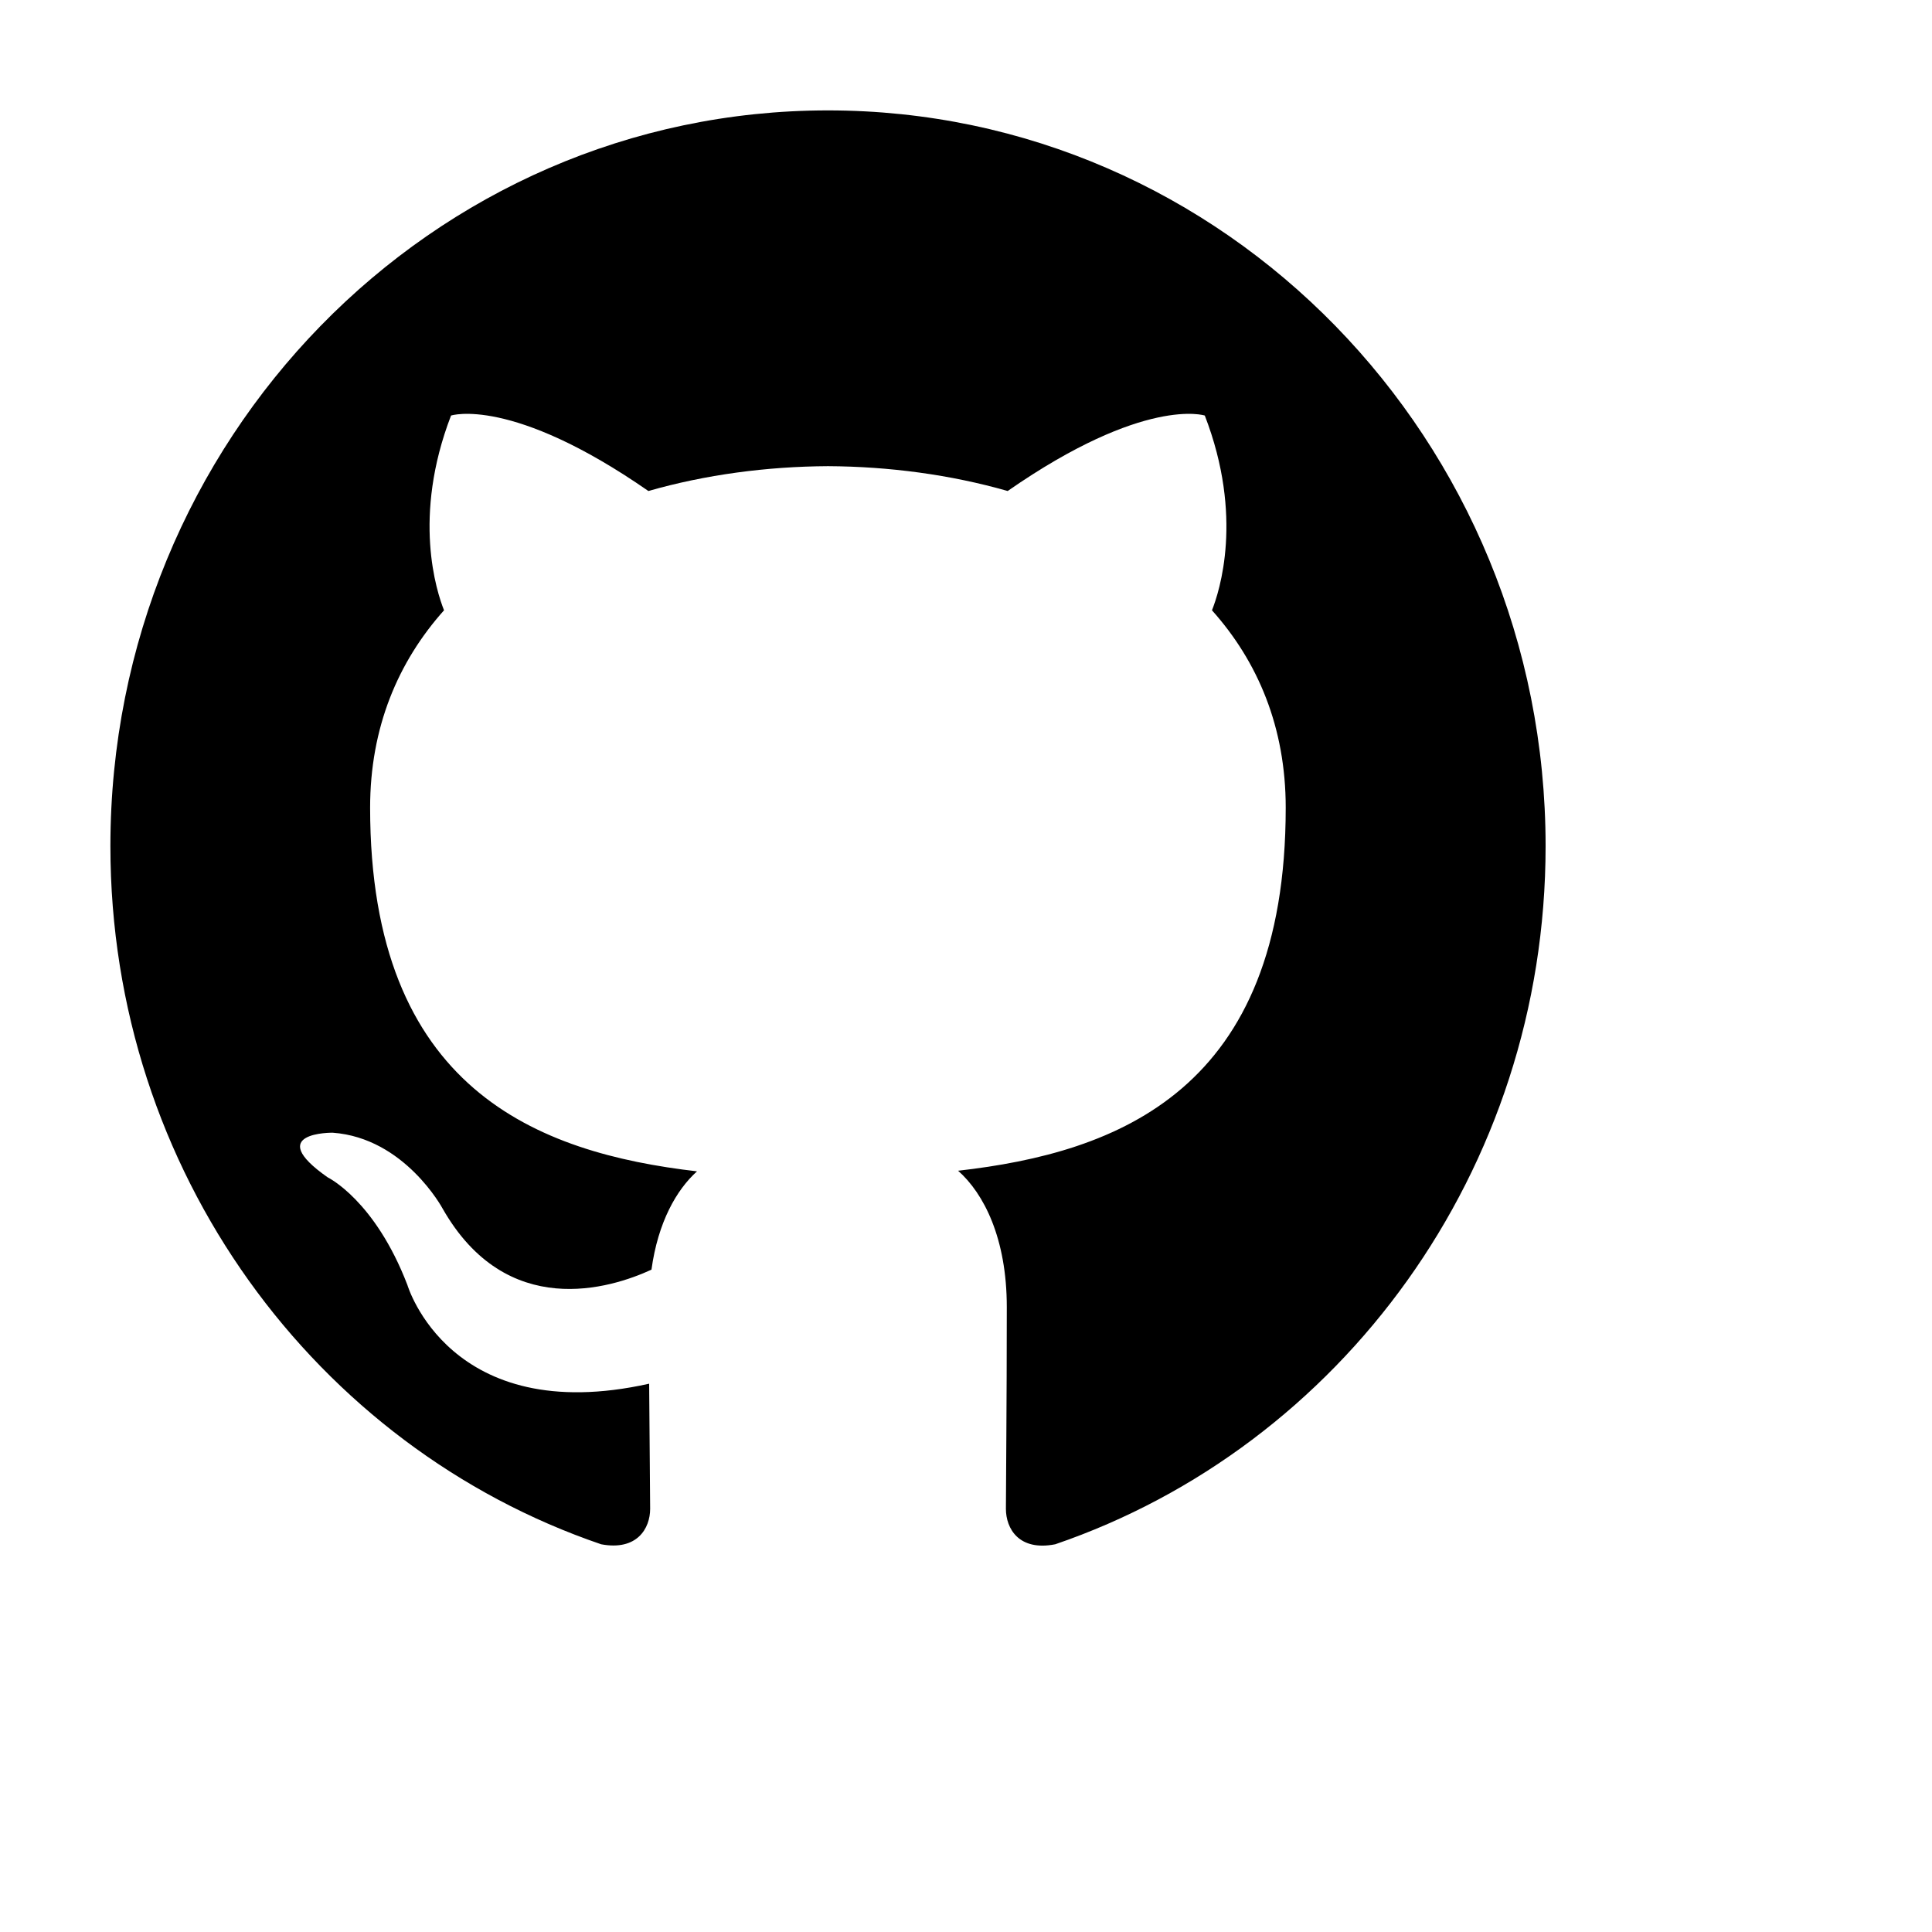
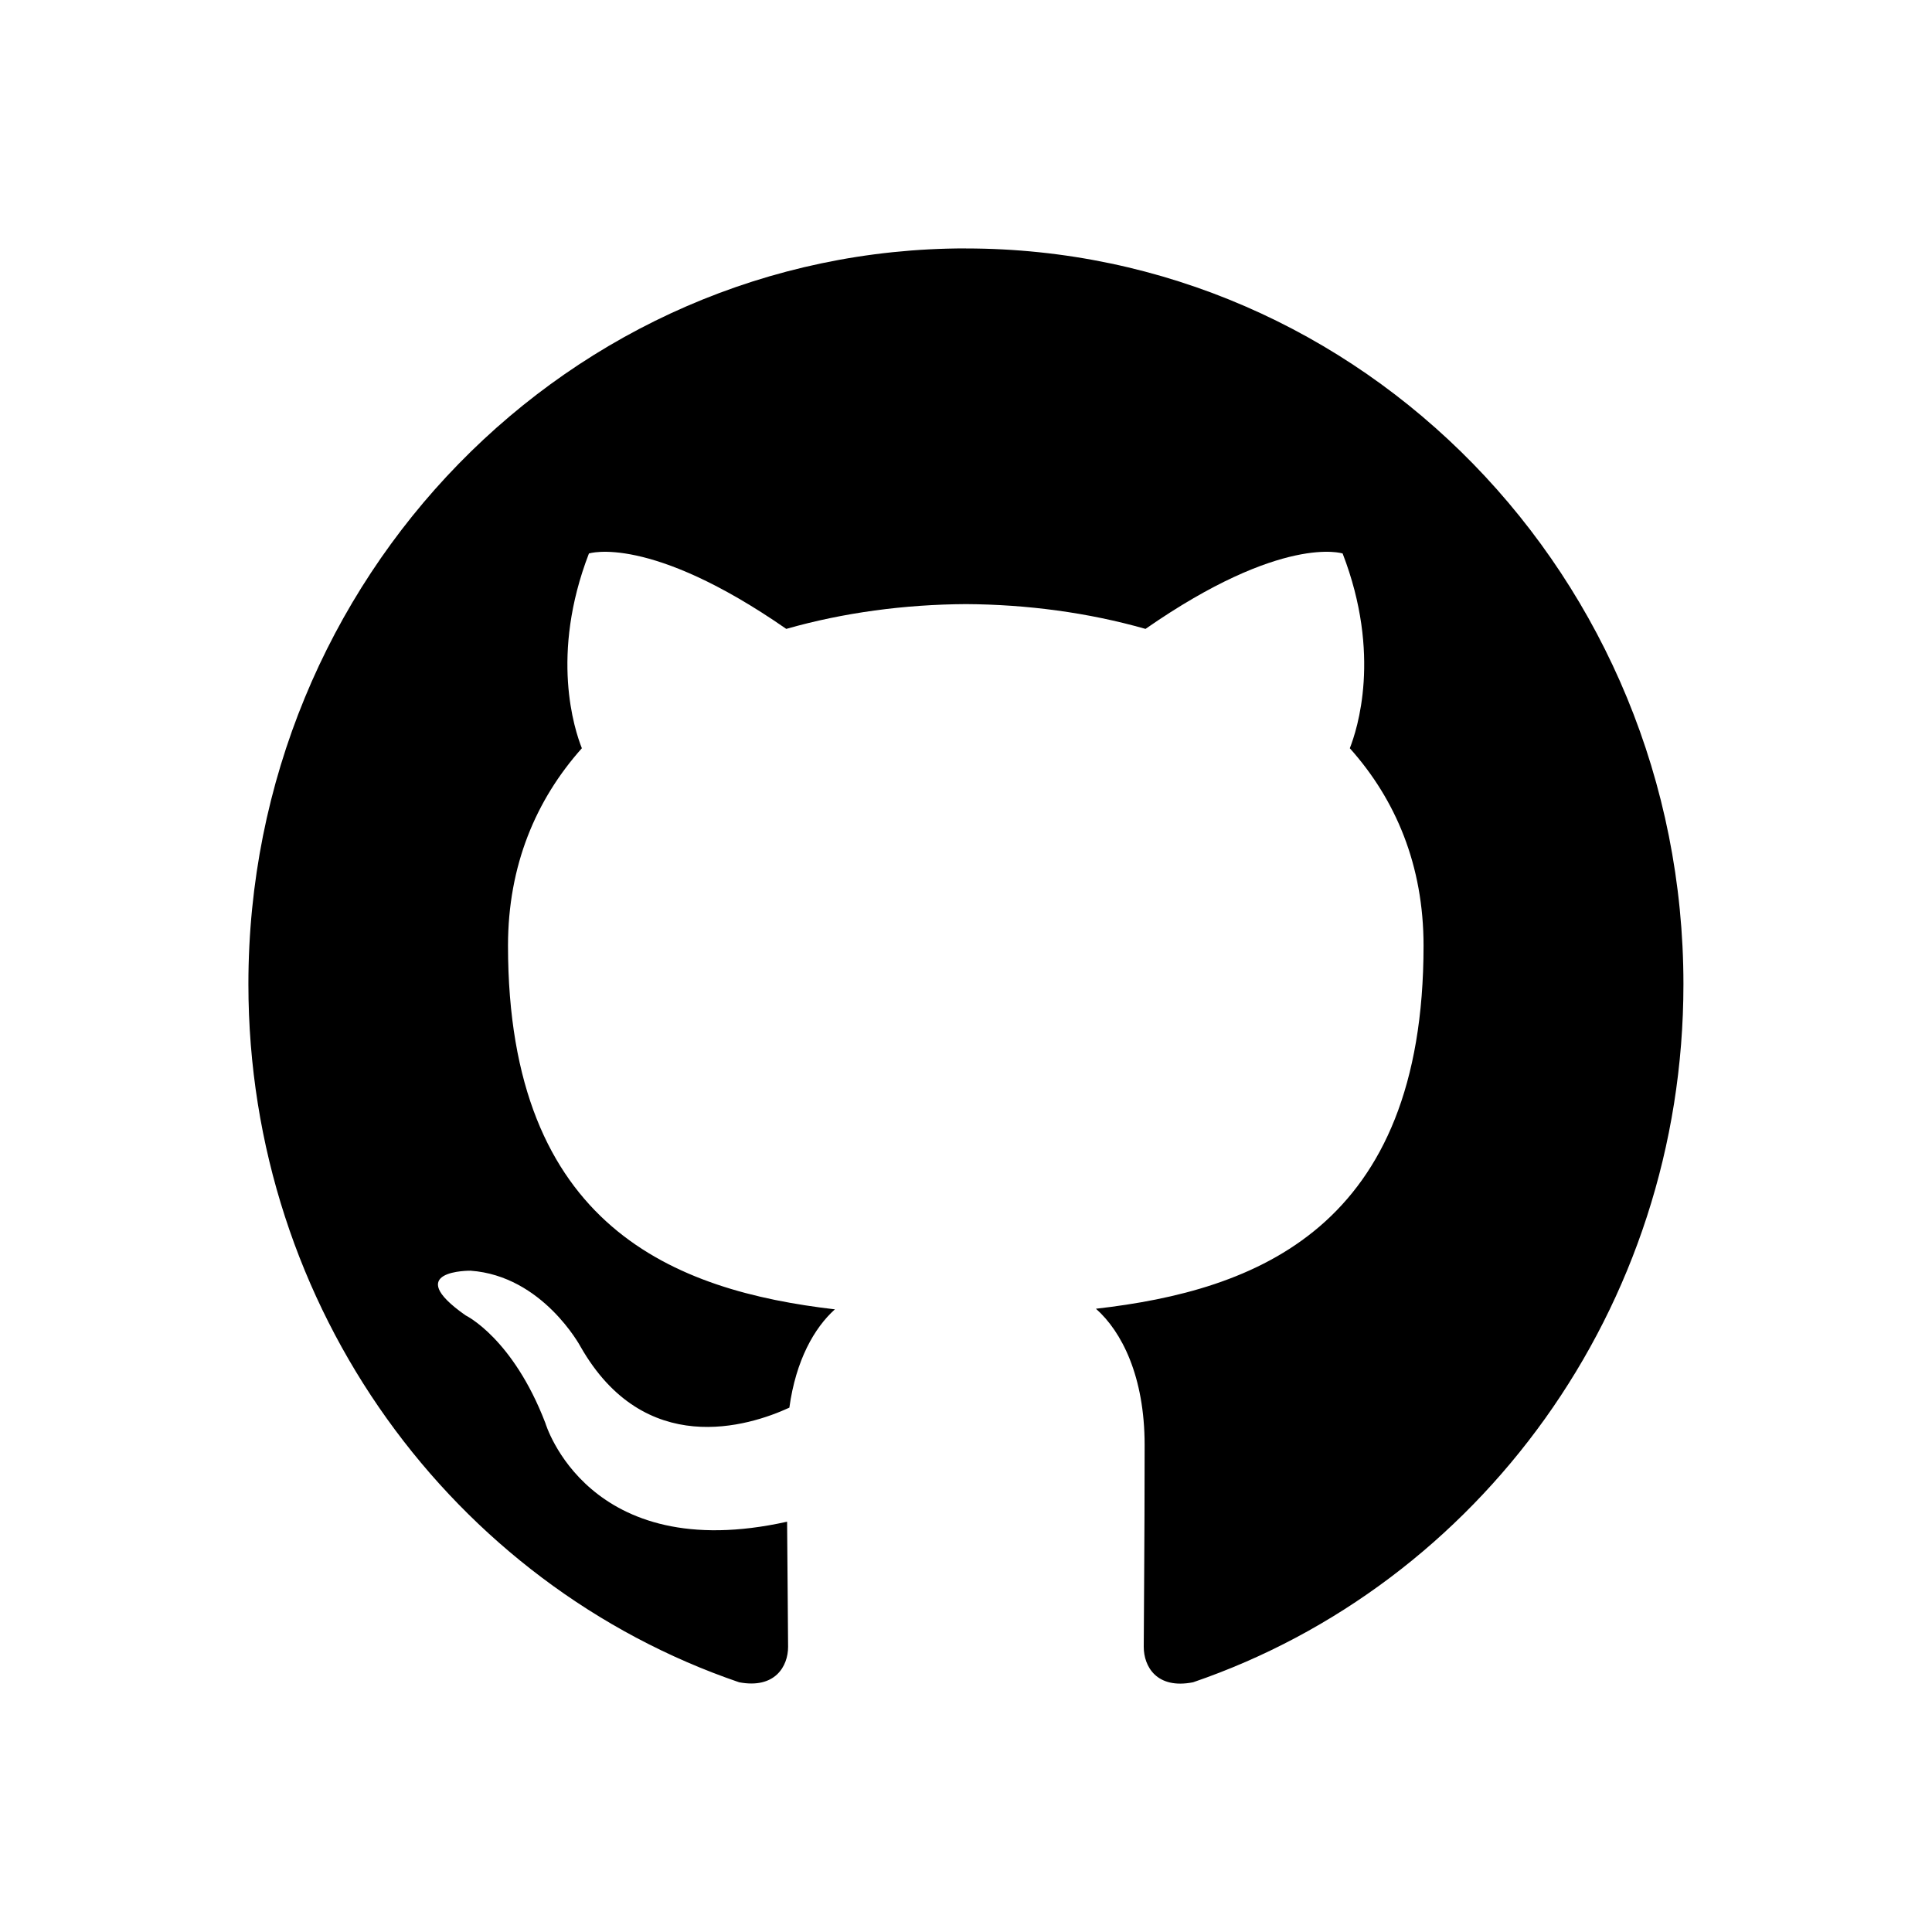
- <svg xmlns="http://www.w3.org/2000/svg" viewBox="-2 -2 35 35" version="1.1" class="mb1 mr3" data-v-44e24651="">
-   <g id="Symbols" stroke="none" stroke-width="1" data-v-44e24651="">
-     <g id="components/navigation/footer/Black/desktop" transform="translate(-1024, -483)" data-v-44e24651="">
-       <g id="footer" data-v-44e24651="">
-         <g id="bottom" transform="translate(0, 474)" data-v-44e24651="">
-           <path d="M1036.999,9 C1029.821,9 1024,14.968 1024,22.329 C1024,28.218 1027.725,33.214 1032.89,34.976 C1033.541,35.099 1033.778,34.688 1033.778,34.334 C1033.778,34.018 1033.767,33.179 1033.76,32.067 C1030.144,32.873 1029.381,30.28 1029.381,30.28 C1028.79,28.74 1027.938,28.33 1027.938,28.33 C1026.757,27.504 1028.027,27.52 1028.027,27.52 C1029.332,27.615 1030.018,28.894 1030.018,28.894 C1031.178,30.931 1033.061,30.343 1033.802,30.001 C1033.92,29.141 1034.256,28.553 1034.627,28.22 C1031.74,27.884 1028.705,26.74 1028.705,21.632 C1028.705,20.177 1029.212,18.987 1030.044,18.056 C1029.91,17.719 1029.464,16.363 1030.171,14.528 C1030.171,14.528 1031.262,14.17 1033.746,15.895 C1034.783,15.598 1035.895,15.451 1037,15.445 C1038.105,15.451 1039.217,15.598 1040.255,15.895 C1042.737,14.17 1043.826,14.528 1043.826,14.528 C1044.536,16.363 1044.09,17.719 1043.956,18.056 C1044.789,18.987 1045.292,20.177 1045.292,21.632 C1045.292,26.753 1042.252,27.88 1039.357,28.209 C1039.823,28.621 1040.239,29.434 1040.239,30.678 C1040.239,32.459 1040.223,33.897 1040.223,34.334 C1040.223,34.691 1040.458,35.106 1041.117,34.976 C1046.279,33.209 1050,28.217 1050,22.329 C1050,14.968 1044.179,9 1036.999,9" id="icon/github" data-v-44e24651="" />
+ <svg xmlns="http://www.w3.org/2000/svg" width="35" height="35" viewBox="0 0 35 35">
+   <g>
+     <g id="Symbols">
+       <g id="components/navigation/footer/Black/desktop">
+         <g id="footer">
+           <g id="bottom">
+             <path id="icon/github" d="m17.499,4.5c-7.178,0 -12.999,5.968 -12.999,13.329c0,5.889 3.725,10.884 8.89,12.647c0.65,0.123 0.887,-0.289 0.887,-0.642c0,-0.316 -0.011,-1.155 -0.018,-2.267c-3.616,0.805 -4.379,-1.787 -4.379,-1.787c-0.591,-1.54 -1.444,-1.95 -1.444,-1.95c-1.18,-0.826 0.089,-0.81 0.089,-0.81c1.305,0.094 1.991,1.374 1.991,1.374c1.16,2.037 3.043,1.448 3.784,1.107c0.118,-0.861 0.454,-1.448 0.825,-1.781c-2.887,-0.336 -5.922,-1.48 -5.922,-6.588c0,-1.455 0.507,-2.645 1.338,-3.577c-0.134,-0.337 -0.58,-1.693 0.128,-3.528c0,0 1.091,-0.358 3.575,1.366c1.037,-0.296 2.149,-0.443 3.254,-0.449c1.105,0.006 2.216,0.153 3.254,0.449c2.482,-1.725 3.571,-1.366 3.571,-1.366c0.709,1.835 0.263,3.19 0.13,3.528c0.833,0.931 1.336,2.122 1.336,3.577c0,5.121 -3.04,6.247 -5.935,6.577c0.466,0.412 0.882,1.225 0.882,2.469c0,1.781 -0.016,3.219 -0.016,3.656c0,0.357 0.235,0.772 0.894,0.642c5.162,-1.767 8.883,-6.759 8.883,-12.646c0,-7.362 -5.821,-13.329 -13.001,-13.329" />
+           </g>
        </g>
      </g>
    </g>
  </g>
</svg>
